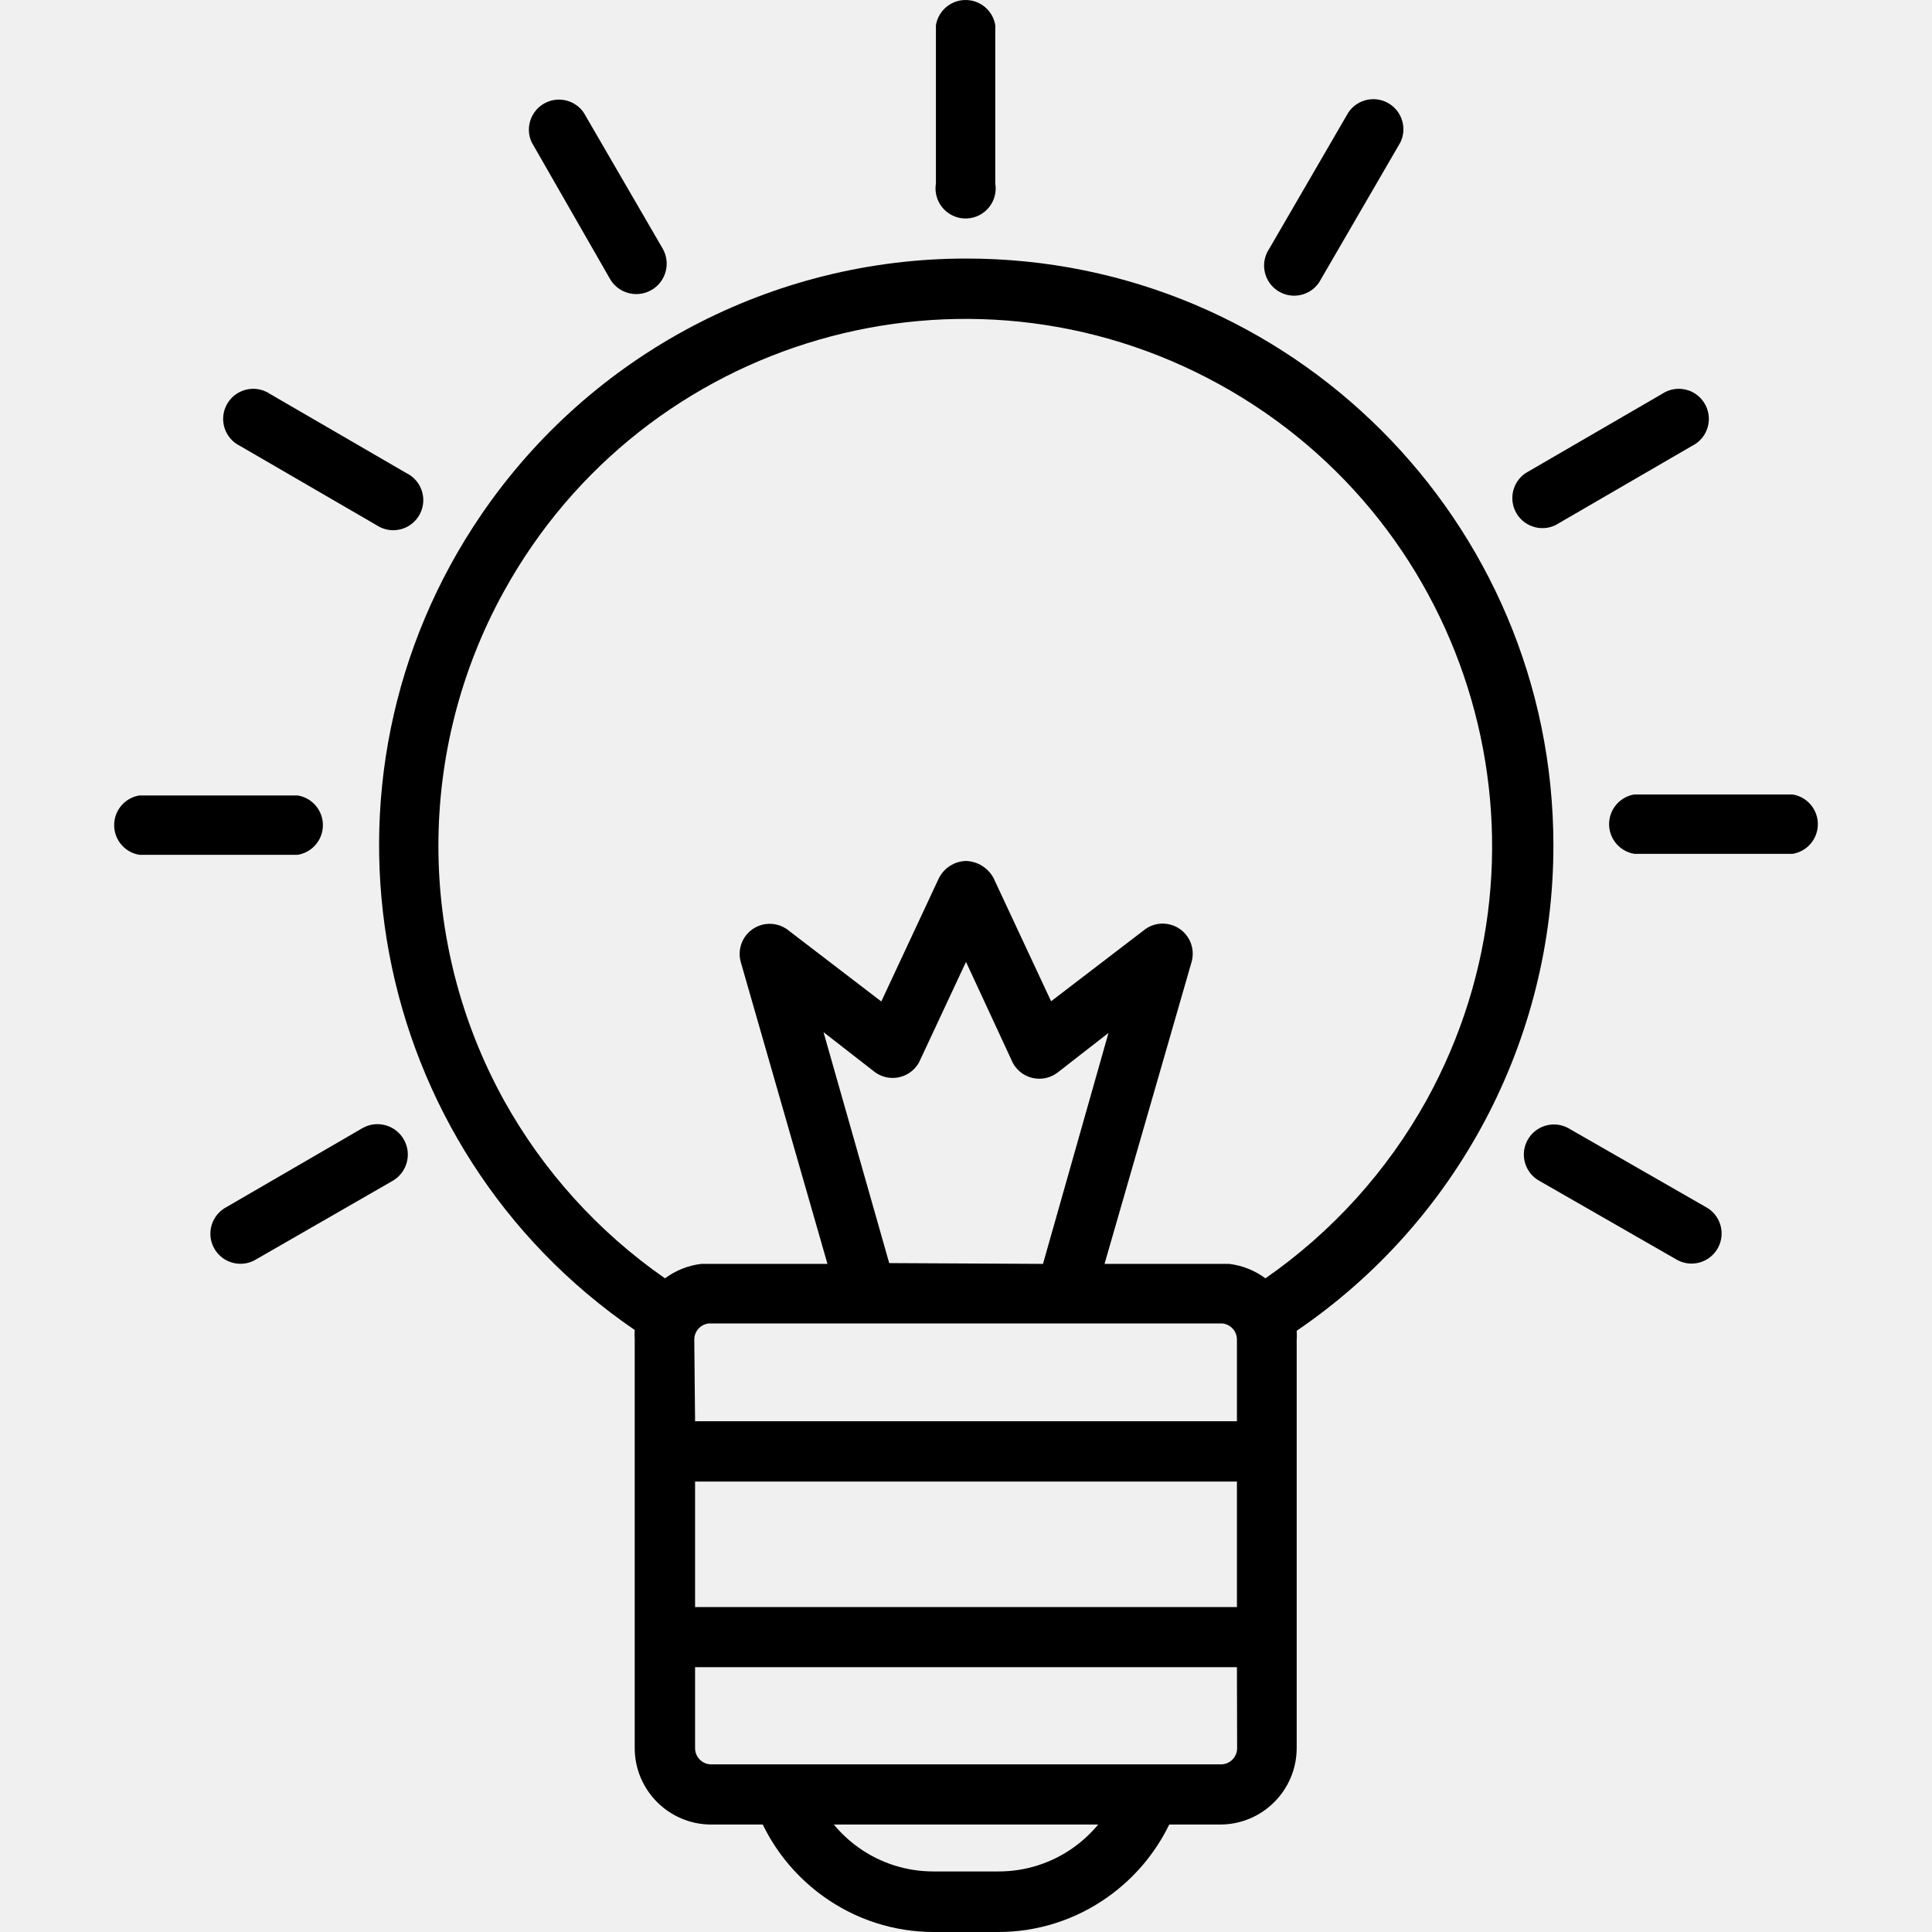
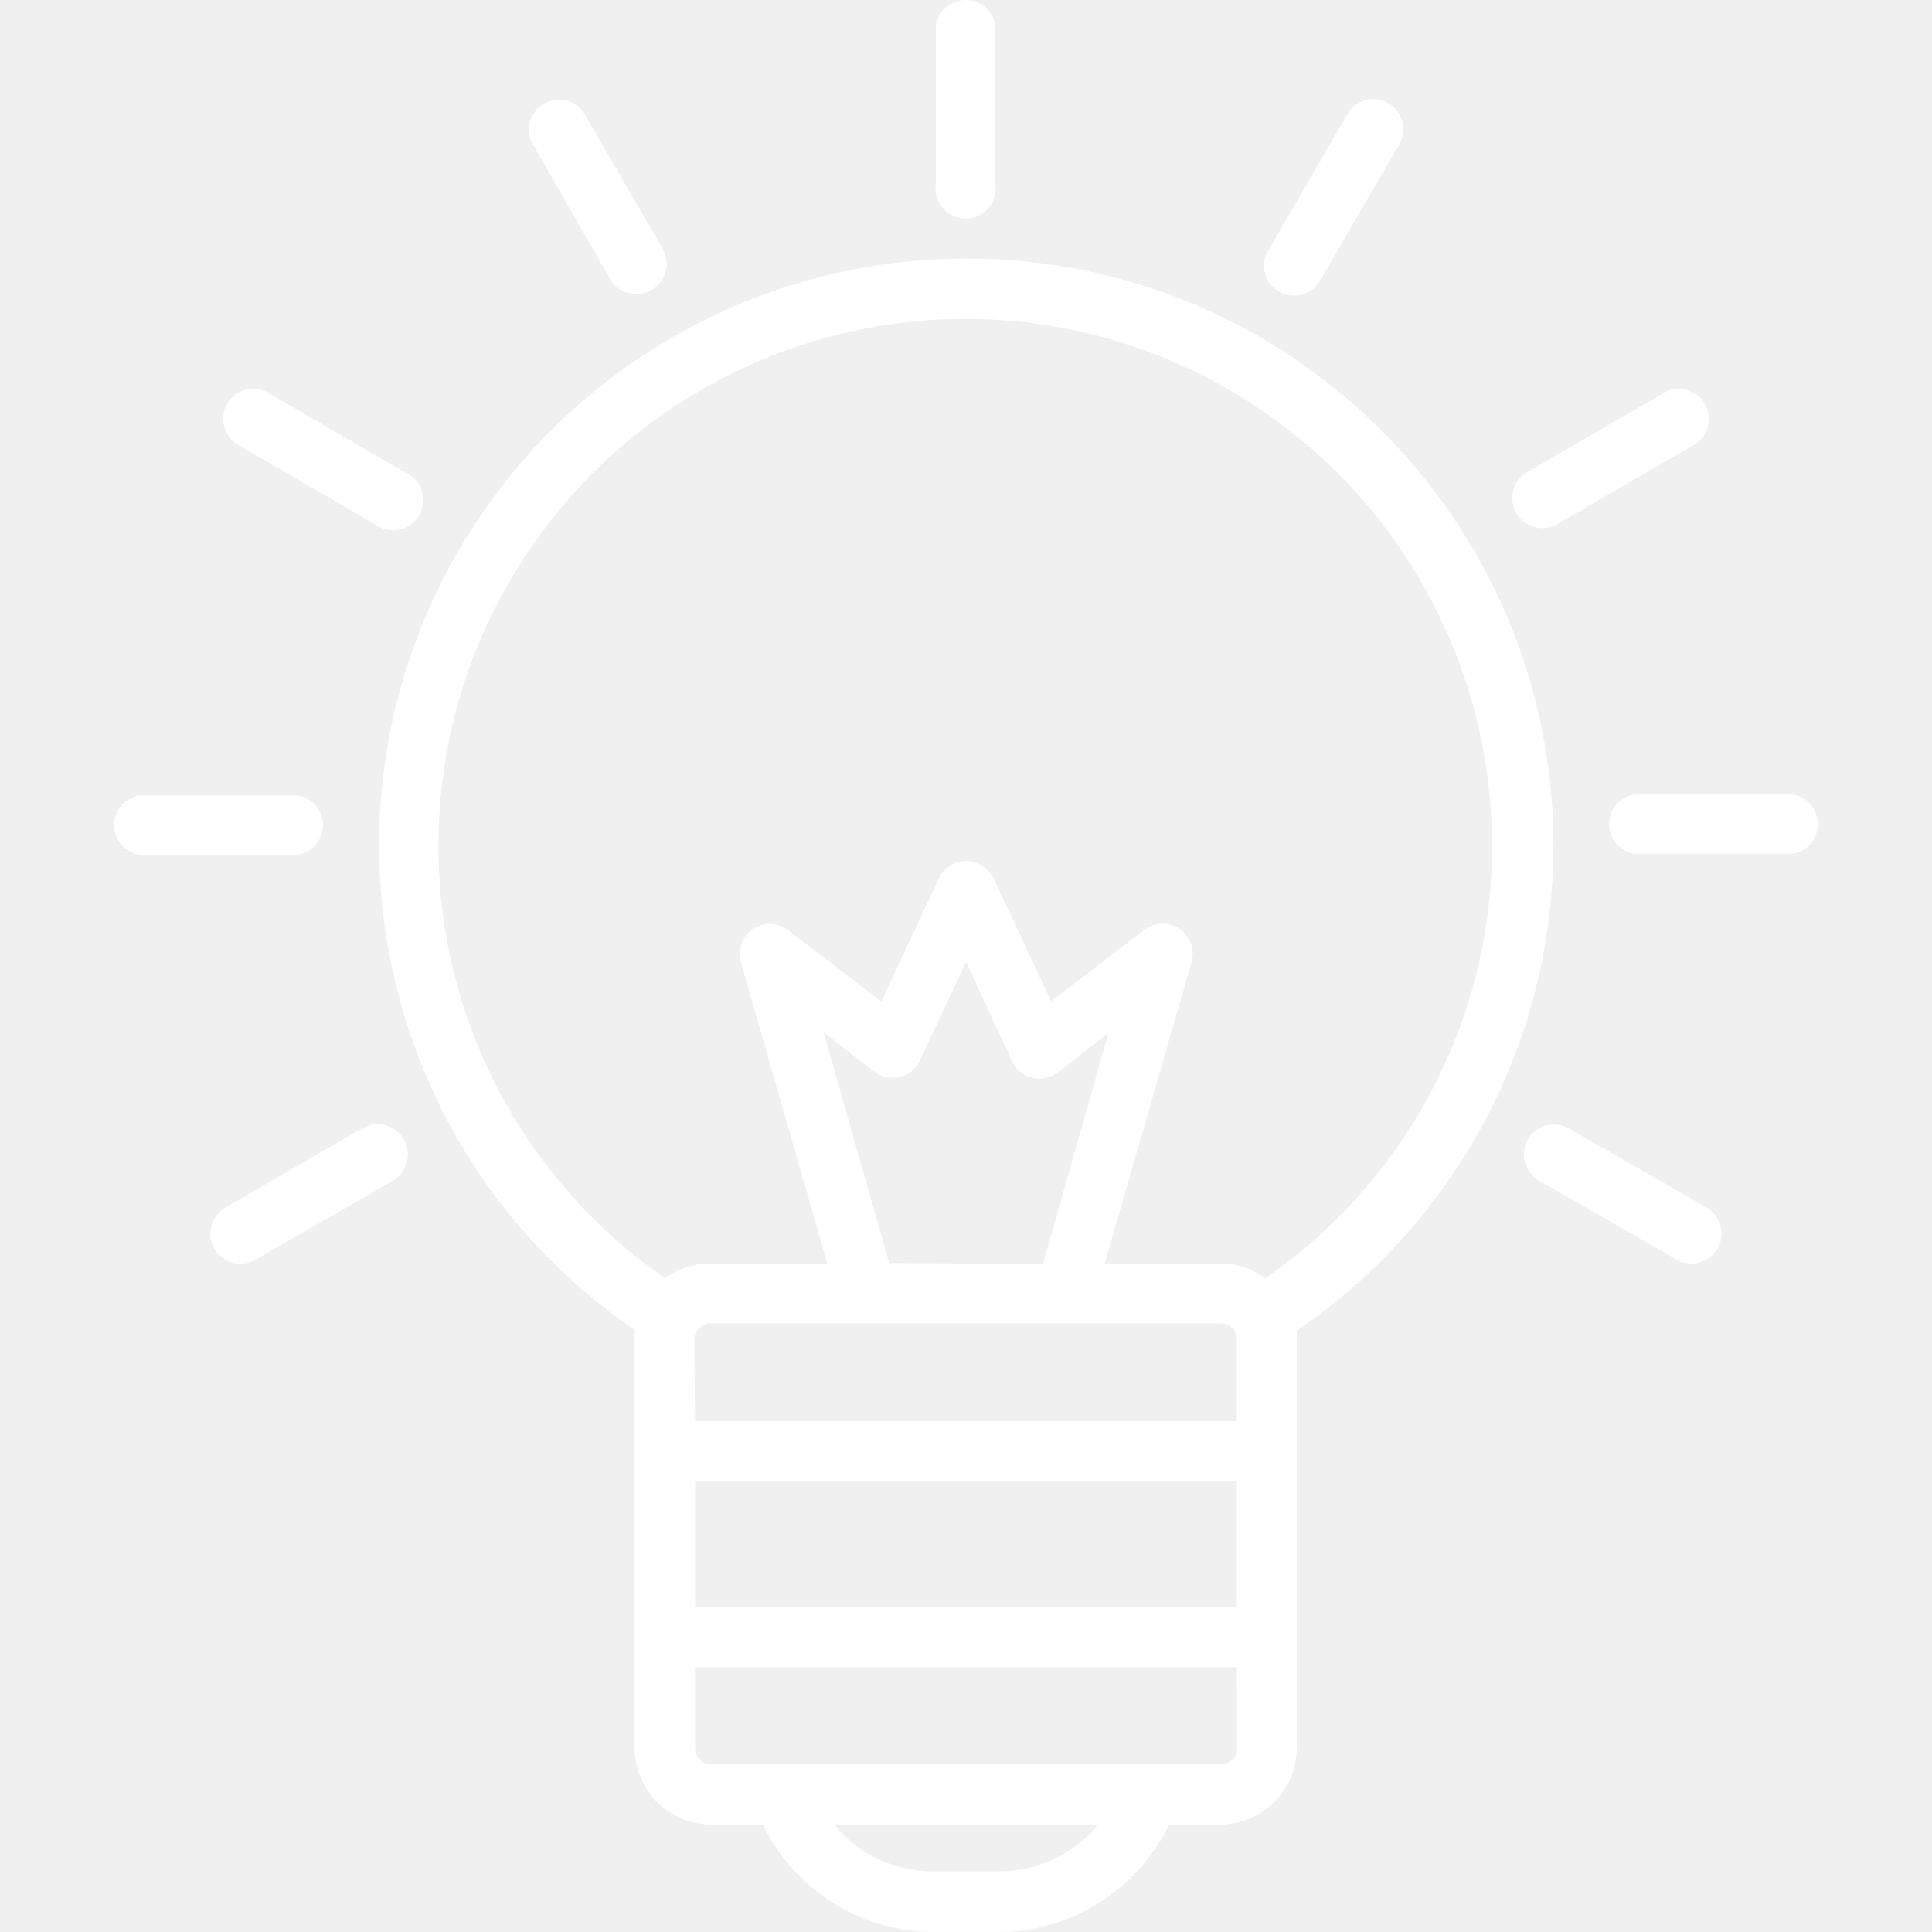
- <svg xmlns="http://www.w3.org/2000/svg" version="1.1" id="Capa_1" x="0px" y="0px" viewBox="0 0 390.498 390.498" style="enable-background:new 0 0 390.498 390.498;" xml:space="preserve">
+ <svg xmlns="http://www.w3.org/2000/svg" fill="white" version="1.1" id="Capa_1" x="0px" y="0px" viewBox="0 0 390.498 390.498" style="enable-background:new 0 0 390.498 390.498;" xml:space="preserve">
  <g>
    <g>
      <g>
        <path d="M196.152,44.081c3.314-0.543,5.56-3.669,5.017-6.983v-32c-0.422-2.576-2.441-4.595-5.017-5.017     c-3.314-0.543-6.44,1.703-6.983,5.017v32c-0.107,0.651-0.107,1.315,0,1.966C189.712,42.378,192.838,44.624,196.152,44.081z" />
        <path d="M123.249,56.298c1.657,2.96,5.4,4.017,8.36,2.36c2.96-1.657,4.017-5.4,2.36-8.36l-16-27.56     c-1.679-2.411-4.842-3.276-7.514-2.056c-3.055,1.395-4.4,5.001-3.006,8.056L123.249,56.298z" />
        <path d="M314.409,106.138l27.56-16c0.254-0.123,0.498-0.264,0.732-0.421c2.789-1.87,3.534-5.647,1.663-8.436     s-5.647-3.534-8.436-1.663l-27.56,16c-2.518,1.689-3.408,4.975-2.084,7.703C307.751,106.342,311.388,107.603,314.409,106.138z" />
        <path d="M48.529,90.138l27.56,16c0.234,0.157,0.479,0.298,0.733,0.421c3.021,1.466,6.658,0.205,8.124-2.817     c1.466-3.021,0.205-6.658-2.817-8.124l-27.56-16c-0.234-0.157-0.479-0.298-0.733-0.421c-3.021-1.466-6.658-0.205-8.124,2.817     C44.247,85.035,45.508,88.672,48.529,90.138z" />
        <path d="M258.925,59.155c3.021,1.466,6.658,0.204,8.124-2.817l16-27.56c1.323-2.728,0.434-6.014-2.084-7.703     c-2.789-1.87-6.566-1.126-8.436,1.663l-16,27.56c-0.157,0.234-0.298,0.479-0.421,0.733     C254.643,54.052,255.904,57.689,258.925,59.155z" />
        <path d="M362.329,160.578h-32c-2.576,0.422-4.595,2.441-5.017,5.017c-0.543,3.314,1.703,6.44,5.017,6.983h32     c2.576-0.422,4.595-2.441,5.017-5.017C367.889,164.247,365.643,161.121,362.329,160.578z" />
        <path d="M313.977,170.809c-0.049-65.523-53.205-118.6-118.729-118.551c-39.156,0.009-75.786,19.336-97.894,51.654     c-36.995,54.08-23.146,127.911,30.934,164.906c-0.04,0.639-0.04,1.281,0,1.92v82.6c0.022,8.518,6.922,15.418,15.44,15.44h10.44     c2.834,5.824,7.084,10.844,12.36,14.6c6.464,4.626,14.212,7.115,22.16,7.12h13.12c7.948-0.005,15.696-2.494,22.16-7.12     c5.276-3.756,9.526-8.776,12.36-14.6h10.32c8.518-0.022,15.418-6.922,15.44-15.44v-82.44c0.039-0.639,0.039-1.281,0-1.92     C294.576,246.868,314.007,210.106,313.977,170.809z M247.089,267.498c1.654,0.183,2.91,1.576,2.92,3.24v16.52h-109.52     l-0.16-16.52c0.01-1.664,1.266-3.057,2.92-3.24H247.089z M179.729,255.298l-13.28-46.68l10.28,8     c0.451,0.346,0.948,0.627,1.478,0.835c3.125,1.228,6.654-0.31,7.882-3.435l9.16-19.6l9.16,19.76     c0.208,0.529,0.489,1.026,0.835,1.478c2.044,2.664,5.861,3.167,8.525,1.122l10.28-8l-13.24,46.68L179.729,255.298z      M250.009,299.458v25.36h-109.52v-25.36H250.009z M216.929,373.458c-4.417,3.136-9.703,4.814-15.12,4.8h-13.12     c-5.417,0.014-10.703-1.664-15.12-4.8c-1.875-1.336-3.569-2.909-5.04-4.68h53.44     C220.498,370.549,218.804,372.122,216.929,373.458z M246.769,356.618h-103c-1.812,0-3.28-1.469-3.28-3.28v-16.36h109.52     l0.04,16.36C250.049,355.149,248.58,356.618,246.769,356.618z M255.769,258.378c-2.145-1.593-4.668-2.6-7.32-2.92h-25.2     l17.6-61.04c0.555-1.957,0.094-4.062-1.228-5.609c-2.182-2.552-6.02-2.853-8.572-0.671l-18.6,14.24l-11.64-24.92     c-1.109-2.054-3.227-3.364-5.56-3.44c-2.328,0.062-4.434,1.399-5.48,3.48l-11.64,24.92l-18.6-14.24     c-1.547-1.322-3.652-1.783-5.609-1.228c-3.231,0.916-5.107,4.277-4.191,7.508l17.52,61h-25.52     c-2.652,0.322-5.175,1.328-7.32,2.92c-13.465-9.351-24.604-21.667-32.56-36c-17.653-32.009-17.653-70.836,0-102.845     c28.4-51.495,93.168-70.217,144.663-41.817s70.217,93.168,41.817,144.663C280.373,236.711,269.234,249.027,255.769,258.378z" />
        <path d="M344.729,243.938l-27.4-15.72c-0.135-0.085-0.273-0.165-0.414-0.24c-2.971-1.564-6.648-0.424-8.213,2.547     c-1.565,2.971-0.424,6.648,2.547,8.213l27.4,15.72c0.135,0.085,0.273,0.165,0.414,0.24c2.971,1.565,6.648,0.424,8.213-2.547     C348.84,249.179,347.7,245.502,344.729,243.938z" />
        <path d="M73.329,227.978l-27.56,16c-0.141,0.074-0.279,0.154-0.414,0.24c-2.839,1.793-3.686,5.549-1.893,8.387     c1.793,2.839,5.549,3.686,8.387,1.893l27.4-15.76c2.971-1.635,4.055-5.369,2.42-8.34C80.034,227.427,76.3,226.343,73.329,227.978     z" />
        <path d="M65.186,167.761c0.543-3.314-1.703-6.44-5.017-6.983h-32c-2.576,0.422-4.595,2.441-5.017,5.017     c-0.543,3.314,1.703,6.44,5.017,6.983h32C62.745,172.356,64.764,170.337,65.186,167.761z" />
      </g>
    </g>
  </g>
  <g>
</g>
  <g>
</g>
  <g>
</g>
  <g>
</g>
  <g>
</g>
  <g>
</g>
  <g>
</g>
  <g>
</g>
  <g>
</g>
  <g>
</g>
  <g>
</g>
  <g>
</g>
  <g>
</g>
  <g>
</g>
  <g>
</g>
</svg>
